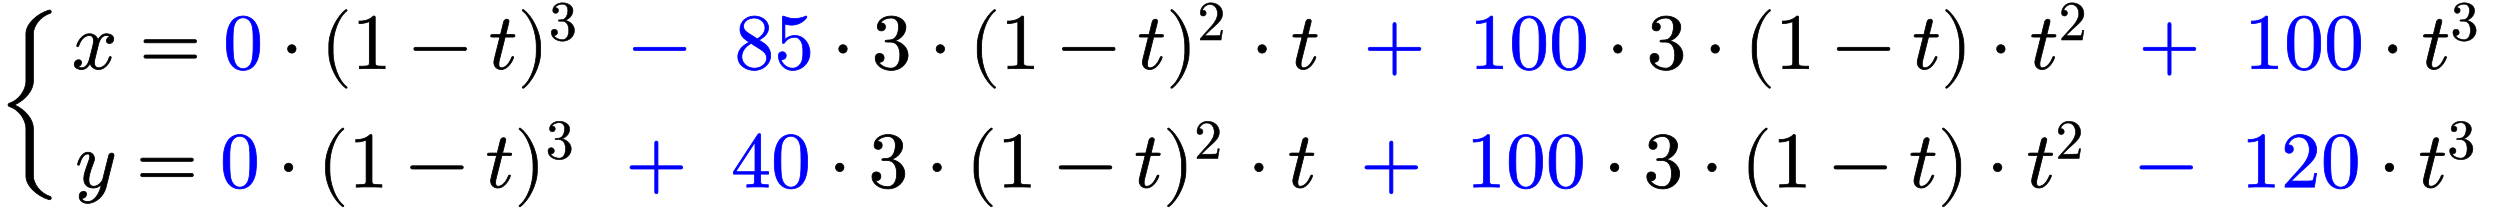
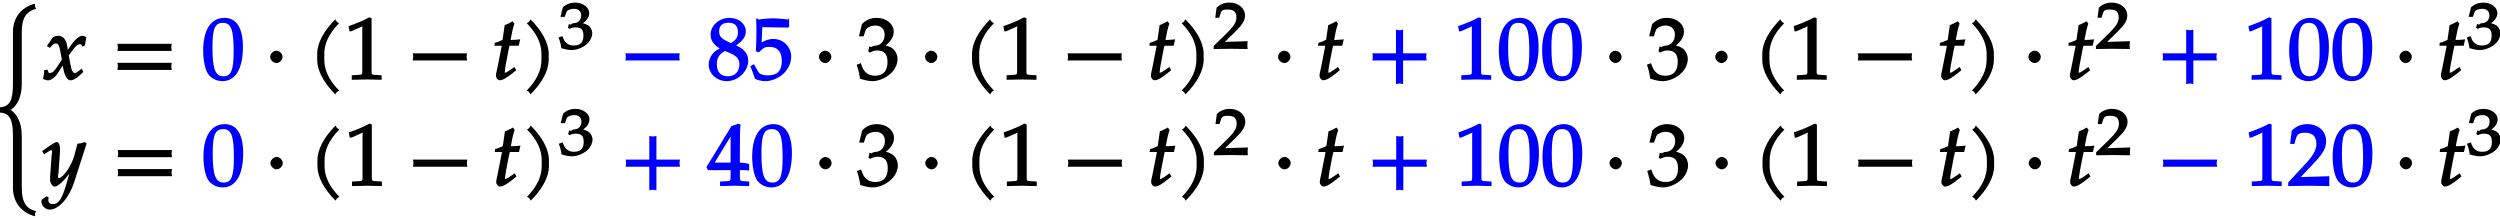
- <svg xmlns="http://www.w3.org/2000/svg" xmlns:xlink="http://www.w3.org/1999/xlink" width="73.5ex" height="6.167ex" style="vertical-align:-2.5ex;margin-bottom:1px;margin-top:1px" viewBox="0 -1562.8 31628.7 2625.7">
+ <svg xmlns="http://www.w3.org/2000/svg" xmlns:xlink="http://www.w3.org/1999/xlink" width="460" height="40" viewBox="0 0 345 30">
  <defs>
-     <path stroke-width="10" id="b" d="M527 376c0-40-32-58-54-58-27 0-38 19-38 35 0 24 20 49 48 54-21 13-45 13-50 13-70 0-93-92-99-118l-34-137c-11-44-17-66-17-88 0-34 16-66 55-66 32 0 100 24 133 131 2 7 4 11 13 11 3 0 12 0 12-10 0-25-57-154-160-154-60 0-96 39-108 76-3-6-39-76-105-76-44 0-94 20-94 66 0 32 25 58 55 58 15 0 37-8 37-35 0-28-22-49-47-54 21-13 44-13 50-13 44 0 79 42 95 104 37 140 54 207 54 238 0 58-35 67-54 67-34 0-100-25-134-131-2-9-5-11-13-11 0 0-12 0-12 10 0 25 57 154 161 154 29 0 83-10 108-76 12 23 47 76 105 76 34 0 93-14 93-66z" />
-     <path stroke-width="10" id="c" d="M722 347c0-11-9-20-20-20H76c-11 0-20 9-20 20s9 20 20 20h626c11 0 20-9 20-20zm0-194c0-11-9-20-20-20H76c-11 0-20 9-20 20s9 20 20 20h626c11 0 20-9 20-20z" />
-     <path stroke-width="10" id="d" d="M460 320c0-79-5-157-37-226C379-1 303-22 249-22 200-22 127-2 84 79c-41 76-45 166-45 241 0 80 5 158 37 227 41 93 114 119 174 119 42 0 124-16 170-112 35-74 40-154 40-234zm-83 12c0 63 0 139-10 195-19 99-85 117-118 117-25 0-100-9-119-128-8-54-8-120-8-184 0-59 0-151 11-211C151 25 210 0 249 0c45 0 102 30 117 125 11 64 11 132 11 207z" />
-     <path stroke-width="10" id="e" d="M192 250c0-29-24-53-53-53s-53 24-53 53 24 53 53 53 53-24 53-53z" />
-     <path stroke-width="10" id="f" d="M332-238c0-5-5-10-10-10-2 0-4 1-6 2-110 83-215 283-215 454v84c0 171 105 371 215 454 2 1 4 2 6 2 5 0 10-5 10-10 0-3-2-6-4-8-104-78-173-278-173-438v-84c0-160 69-360 173-438 2-2 4-5 4-8z" />
-     <path stroke-width="10" id="g" d="M419 0c-35 3-122 3-162 3S130 3 95 0v31h32c90 0 93 12 93 48v518c-52-26-111-26-131-26v31c32 0 120 0 182 64 23 0 23-2 23-26V79c0-37 3-48 93-48h32V0z" />
-     <path stroke-width="10" id="h" d="M722 250c0-11-9-20-20-20H76c-11 0-20 9-20 20s9 20 20 20h626c11 0 20-9 20-20z" />
-     <path stroke-width="10" id="i" d="M330 420c0-20-10-20-30-20h-94l-74-295c-4-17-6-24-6-48 0-33 10-46 31-46 34 0 87 24 130 128 5 11 6 14 15 14 4 0 12 0 12-10 0-8-57-154-159-154-54 0-92 38-92 92 0 18 4 35 76 319H51c-20 0-28 0-28 12 0 19 10 19 30 19h94l39 159c9 35 37 36 40 36 17 0 29-10 29-27 0-6-5-26-41-168h88c18 0 28 0 28-11z" />
-     <path stroke-width="10" id="j" d="M288 208c0-171-105-371-215-454-2-1-4-2-6-2-5 0-10 5-10 10 0 3 2 6 4 8 104 78 173 278 173 438v84c0 160-69 360-173 438-2 2-4 5-4 8 0 5 5 10 10 10 2 0 4-1 6-2 110-83 215-283 215-454v-84z" />
-     <path stroke-width="10" id="k" d="M457 171c0-102-91-193-213-193C135-22 42 44 42 135c0 44 32 58 56 58 29 0 56-20 56-56 0-38-31-60-66-55C123 23 198 6 241 6c44 0 113 29 113 165 0 98-37 166-119 166h-44c-17 0-24 0-24 11 0 10 7 11 15 12 7 0 31 2 39 3 25 1 59 4 89 52 26 44 28 102 28 114 0 90-55 112-96 112-36 0-102-13-133-62 15 0 62 0 62-50 0-29-20-51-51-51-29 0-51 19-51 52 0 76 76 136 177 136 96 0 184-56 184-138 0-79-58-149-140-176 104-21 167-99 167-181z" />
-     <path stroke-width="10" id="l" d="M457 168c0-107-95-190-208-190C144-22 42 45 42 151c0 99 86 155 144 184-25 17-62 42-73 54-42 47-44 92-44 110 0 93 81 167 181 167 91 0 180-57 180-149 0-66-49-118-121-155 64-40 80-50 99-71 38-42 49-87 49-123zm-71 349c0 72-64 124-137 124-71 0-136-42-136-103 0-17 4-51 50-81l124-80c60 35 99 83 99 140zm21-385c0 61-47 91-75 110l-123 78C124 273 92 209 92 151 92 68 164 6 250 6c82 0 157 52 157 126z" />
-     <path stroke-width="10" id="m" d="M449 201C449 74 347-22 231-22 119-22 50 75 50 161c0 46 35 53 49 53 33 0 50-25 50-49s-17-49-50-49c-11 0-14 1-17 2C99 59 156 6 229 6c46 0 83 26 107 65 24 42 24 102 24 137 0 50-2 89-18 126-8 18-33 64-85 64-81 0-118-54-129-70-4-6-6-9-13-9-14 0-14 8-14 26v296c0 16 0 24 10 24 0 0 4 0 12-3 47-21 93-28 133-28 67 0 116 20 136 29 5 3 8 3 8 3 7 0 10-5 10-11 0-13-70-104-193-104-32 0-65 7-85 13V369c36 35 79 51 127 51 108 0 190-100 190-219z" />
-     <path stroke-width="10" id="n" d="M449 174L421 0H50c0 24 0 26 11 37l192 214c55 62 105 141 105 221 0 82-43 163-134 163-58 0-112-37-135-102 3 1 5 1 13 1 35 0 53-26 53-52 0-41-35-53-52-53-3 0-53 0-53 56 0 89 74 181 187 181 122 0 212-80 212-194 0-100-60-154-216-292L127 77h180c22 0 88 0 95 8 10 15 17 59 22 89h25z" />
-     <path stroke-width="10" id="o" d="M722 250c0-11-9-20-20-20H409V-63c0-11-9-20-20-20s-20 9-20 20v293H76c-11 0-20 9-20 20s9 20 20 20h293v293c0 11 9 20 20 20s20-9 20-20V270h293c11 0 20-9 20-20z" />
-     <path stroke-width="10" id="p" d="M490 404c0-7 0-9-4-23L390-1c-28-113-131-204-234-204-62 0-106 37-106 87 0 49 33 65 56 65 10 0 37-4 37-35 0-19-10-32-20-41-14-12-27-12-43-12 17-39 62-42 76-42 46 0 84 29 110 63 40 53 52 102 65 154-28-28-62-45-101-45-59 0-122 30-122 119 0 47 18 104 58 210 7 19 17 45 17 70 0 32-17 32-25 32-34 0-74-30-101-124-5-16-6-18-16-18 0 0-12 0-12 10 0 9 37 154 132 154 50 0 82-37 82-82 0-20-4-31-20-72-34-88-51-150-51-196 0-37 11-81 62-81 66 0 109 70 113 85l45 180 20 80c4 18 12 49 14 54 9 15 25 21 35 21 15 0 29-9 29-27z" />
-     <path stroke-width="10" id="q" d="M471 165H371V78c0-36 2-47 76-47h21V0c-41 3-94 3-136 3s-94 0-135-3v31h21c74 0 76 11 76 47v87H28v31l307 469c8 12 11 12 20 12 16 0 16-6 16-26V196h100v-31zm-171 31v373L56 196h244z" />
-     <path stroke-width="10" id="a" d="M648-928c0-12-10-22-22-22-2 0-4 0-6 1-155 48-292 176-292 299v600c0 110-87 241-210 279-9 3-16 11-16 21s7 18 16 21c123 38 210 169 210 279v600c0 123 137 251 292 299 2 1 4 1 6 1 12 0 22-10 22-22 0-10-7-18-16-21-122-38-210-159-210-257V550c0-120-107-240-237-300C315 190 422 70 422-50v-600c0-98 88-219 210-257 9-3 16-11 16-21z" />
+     <symbol overflow="visible" id="a">
+       <path d="M5.89 10.797c-1.374-.375-1.796-1.485-1.796-3.203V.437c0-1.921-.766-3.218-1.782-3.687v.266c1.016-.47 1.782-1.766 1.782-3.704v-7.14c0-1.719.422-2.828 1.984-3.25-.125-.235-.125-.235-.156-.297-.016-.094-.016-.172-.016-.406-1.812.468-3.031 1.843-3.031 3.953v7.14c0 2.079-.36 3.204-1.922 3.204.078.203.094.28.094.359 0 .094-.016.172-.094.375 1.563 0 1.922 1.125 1.922 3.188v7.156c0 2.093 1.219 3.468 3.031 3.968 0-.25 0-.343.016-.421.031-.079.031-.063.156-.297zm0 0" />
+     </symbol>
+     <symbol overflow="visible" id="b">
+       <path d="M5.875-5.875c-.14-.078-.344-.156-.453-.156-.469 0-1.063.468-1.797 1.578l-.453.656.25.094-.078-.578c-.14-1.188-.594-1.75-1.297-1.75-.313 0-.688.14-.797.297L.484-4.61l.407.25c.437-.485.578-.61.812-.61.39 0 .516.36.719 1.532l.125.718-.438.656C1.594-1.25 1.297-.905.953-.905c-.172 0-.172.078-.203.015l-.188-.468-.453.062c0 .36-.03.516-.093.89-.032.141-.047.173-.063.329.219.125.531.203.672.203.39 0 .953-.375 1.328-.938l.906-1.406-.234-.094.125.829c.172 1.015.578 1.609 1 1.609.266 0 .75-.234 1.125-.578l.64-.578-.218-.469c-.578.453-.766.61-.953.61-.188 0-.25-.094-.453-.5.015.046-.11-.407-.172-.75L3.5-3.313l.39-.532c.563-.765.782-1.015 1.157-1.015.187 0 .187-.032.312.312l.36-.11.203-1.171zm0 0" />
+     </symbol>
+     <symbol overflow="visible" id="c">
+       <path d="M8.266-4.078a1.419 1.419 0 0 1-.047-.36c0-.109.015-.234.062-.484h-7.5c.063.25.063.375.063.484 0 .125 0 .235-.063.5h7.5zm0 2.625a1.332 1.332 0 0 1-.047-.36c0-.109.015-.234.062-.484h-7.5c.063.25.063.375.063.485 0 .125 0 .25-.063.5h7.5zm0 0" />
+     </symbol>
+     <symbol overflow="visible" id="d">
+       <path d="M5.688-4.5c0-2.625-.907-4-2.547-4C1.297-8.5.203-6.89.203-4c0 1.39.281 2.703.703 3.281.422.594 1.203.953 1.938.953 1.812 0 2.844-1.687 2.844-4.734zm-1.282.594C4.406-1.36 4.094-.437 3-.437c-1.156 0-1.516-1.079-1.516-4 0-2.516.313-3.375 1.438-3.375 1.172 0 1.484 1.03 1.484 3.906zm0 0" />
+     </symbol>
+     <symbol overflow="visible" id="e">
+       <path d="M2.516-3.125c0-.422-.407-.844-.844-.844-.422 0-.86.422-.86.844 0 .438.438.86.86.86.437 0 .844-.422.844-.86zm0 0" />
+     </symbol>
+     <symbol overflow="visible" id="f">
+       <path d="M4.203-7.828a.735.735 0 0 1-.187-.14c-.063-.063-.11-.126-.22-.329-1.593 1.61-2.5 3.266-2.5 4.781v.797c0 1.516.907 3.172 2.5 4.781.11-.203.157-.265.22-.328.062-.062.125-.109.312-.203C2.875.063 2.281-1.344 2.281-2.719v-.797c0-1.39.594-2.78 2.047-4.25zm0 0" />
+     </symbol>
+     <symbol overflow="visible" id="g">
+       <path d="M5.125-.094v-.484l-.75-.047c-.656-.031-.64-.031-.64-.656v-7.172l-.313-.125c-.875.469-1.61.781-2.86 1.219l.125.718h.235l1.547-.687.031-.016c.063 0-.047-.015-.047.266v5.797c0 .625.016.625-.64.656L1-.578v.625L3.125 0l2 .047zm0 0" />
+     </symbol>
+     <symbol overflow="visible" id="h">
+       <path d="M8.266-2.766a1.332 1.332 0 0 1-.047-.359c0-.11.015-.234.062-.484h-7.5c.063.25.063.375.063.484 0 .125 0 .25-.063.5h7.5zm0 0" />
+     </symbol>
+     <symbol overflow="visible" id="i">
+       <path d="M3.703-5.516c-.453.047-.86.063-1.156.063.172-.984.297-1.578.531-2.25l-.25-.328a7.16 7.16 0 0 1-1.094.531l-.296 2.031c-.391.203-.704.328-1.063.407l-.047.406h1l-.64 3.25C.625-1.11.53-.813.53-.5c0 .297.266.61.5.61.422 0 .922-.282 1.86-1.032.218-.172.14-.125.437-.36l-.25-.437-.672.469c-.36.25-.484.313-.625.313-.093 0-.031.046-.031-.11 0-.297.156-1.234.516-3l.14-.61h1.266l.203-.89zm0 0" />
+     </symbol>
+     <symbol overflow="visible" id="j">
+       <path d="M3.766-2.719v-.797c0-1.515-.907-3.171-2.516-4.78-.11.202-.156.265-.203.327-.063.063-.125.11-.313.203 1.438 1.47 2.032 2.86 2.032 4.25v.797c0 1.375-.594 2.781-2.032 4.25.188.094.25.14.313.203.047.063.094.125.203.329C2.86.452 3.766-1.204 3.766-2.72zm0 0" />
+     </symbol>
+     <symbol overflow="visible" id="l">
+       <path d="M5.672-2.594c0-.953-.563-1.61-1.672-2.11.922-.624 1.344-1.218 1.344-1.937 0-1.03-.985-1.859-2.25-1.859-1.422 0-2.61 1.047-2.61 2.297 0 .812.36 1.36 1.25 1.937-.218.11-.53.266-.796.532a2.443 2.443 0 0 0-.72 1.703C.219-.797 1.345.234 2.704.234c1.547 0 2.969-1.343 2.969-2.828zm-1.219.5c0 1-.61 1.656-1.578 1.656-1.016 0-1.531-.578-1.531-1.687 0-.875.312-1.328 1.11-1.813l.937.407c.75.344 1.062.797 1.062 1.437zM4.25-6.516c0 .688-.25 1.047-.953 1.5l-.625-.296c-.766-.375-1.016-.72-1.016-1.329 0-.78.453-1.187 1.297-1.187.875 0 1.297.437 1.297 1.312zm0 0" />
+     </symbol>
+     <symbol overflow="visible" id="m">
+       <path d="M5.625-3.156c0-1.344-1.11-2.438-2.469-2.438-.578 0-1.11.188-1.61.485l.095-2.11 3.578.063.14-.157c-.03-.265-.03-.343-.03-.515 0-.188 0-.266.03-.531l-.093-.11v.203s-1.375-.171-2.188-.171c-.812 0-1.984.171-1.984.171L.89-8.469l-.094.11.031 1.687C.828-5.625.781-4.5.75-3.89l.422.141c.625-.625.844-.75 1.437-.75 1.141 0 1.72.672 1.72 1.969 0 1.328-.626 1.969-1.923 1.969-.656 0-1.156-.172-1.312-.485l-.61-1.062-.5.28c.297.735.454 1.126.641 1.735.344.188.922.328 1.438.328.812 0 1.75-.375 2.406-.953.734-.64 1.156-1.547 1.156-2.437zm0 0" />
+     </symbol>
+     <symbol overflow="visible" id="n">
+       <path d="M5.656-2.813c0-.562-.281-1.171-.703-1.468-.297-.219-.672-.344-.953-.407.734-.562 1.125-1.203 1.125-1.906 0-1.062-1.016-1.906-2.344-1.906-.812 0-1.453.266-2.047.86L.328-5.954h.64l.266-.797c.125-.406.75-.688 1.375-.688.766 0 1.266.5 1.266 1.25 0 .907-.563 1.532-1.406 1.532-.11 0-.469.187-.469.187l-.25-.093-.14.671.202.188C2.297-3.938 2.516-4 2.845-4c1 0 1.422.516 1.422 1.594 0 1.219-.579 1.89-1.704 1.89-.546 0-.937-.14-1.296-.468C.984-1.25.859-1.438.578-2.25l-.562.219C.28-1.234.375-.797.469-.11c.765.25 1.281.343 1.734.343.953 0 2.14-.562 2.813-1.375.406-.484.64-1.109.64-1.671zm0 0" />
+     </symbol>
+     <symbol overflow="visible" id="p">
+       <path d="M8.266-2.766a1.332 1.332 0 0 1-.047-.359c0-.11.015-.234.062-.484h-3.25v-3.266c-.25.063-.375.078-.484.078-.125 0-.25-.016-.5-.078v3.266H.78c.063.25.063.375.063.484 0 .125 0 .25-.063.5h3.266V.641c.25-.063.375-.079.5-.079.11 0 .234.016.484.079v-3.266h3.25zm0 0" />
+     </symbol>
+     <symbol overflow="visible" id="q">
+       <path d="M5.953-5.875l-.203-.156c-.375.14-.64.203-1.016.234l-.453 1.703c-.14.563-.531 1.344-.922 1.938-.421.61-.89 1.094-1.156 1.094-.265 0-.11-.438-.094-.594l.172-2.328c.031-.36.047-.829.047-1.157 0-.53-.219-.89-.422-.89-.156 0-.422.125-1 .515L-.14-4.78l.266.437.734-.453c.063-.047.125-.11.204-.11.312 0 .125.485.109.673L.969-1.328l-.016.484c-.015.5.36.969.656.969.454 0 1.547-1.047 2.438-2.39l-.234-.094-.579 2.03c-.609 2.126-1.078 2.86-1.906 2.86-.422 0-.61-.187-.61-.61 0-.062.016-.155.032-.343l-.297-.11-.672.485c-.015.156-.015.219-.015.281 0 .516.578 1.063 1.125 1.063 1.265 0 2.703-1.61 3.406-3.828L6-5.828zm0 0" />
+     </symbol>
+     <symbol overflow="visible" id="r">
+       <path d="M5.766-.094v-.484l-.704-.047c-.578-.031-.578-.063-.578-.781v-.75c.579 0 .829 0 1.282.062v-1L5.734-3s-.671-.188-1.062-.188h-.188v-1.53c0-2.126.016-3.157.094-3.72l-.281-.124-.984.343-3.438 5.64.203.423h3.125v.75c0 .718.016.765-.578.781l-.875.047v.625L3.813 0l1.953.047zM3.344-3.188H1l2.438-3.984-.235-.094v4.079zm0 0" />
+     </symbol>
+     <symbol overflow="visible" id="s">
+       <path d="M5.719-.094c-.016-.25-.016-.375-.016-.547 0-.14 0-.265.031-.671l-4.28.125.093.234 2.187-2.313C4.891-4.5 5.281-5.25 5.281-6.14 5.281-7.516 4.22-8.5 2.703-8.5c-.86 0-1.562.281-2.172.906L.312-5.766h.594l.188-.687c.203-.688.5-.86 1.297-.86 1.03 0 1.546.516 1.546 1.532 0 .89-.468 1.687-1.828 3.11L.047-.454v.5L2.859 0l2.875.047zm0 0" />
+     </symbol>
+     <symbol overflow="visible" id="k">
+       <path d="M4.703-2.125c0-.422-.234-.89-.578-1.11a2.69 2.69 0 0 0-.719-.296c.531-.36.875-.875.875-1.39 0-.798-.875-1.454-1.937-1.454-.656 0-1.203.203-1.703.656L.312-4.406h.594l.219-.64c.11-.298.563-.47 1.078-.47.61 0 .969.344.969.907 0 .656-.406 1.078-1.094 1.078-.078 0-.344.203-.344.203l-.265-.094-.125.531.203.141c.39-.172.578-.203.844-.203.796 0 1.093.328 1.093 1.14 0 .907-.421 1.36-1.328 1.36-.437 0-.719-.094-1.015-.344C.906-1 .828-1.094.578-1.75l-.531.188c.234.609.312.937.375 1.468C1.078.11 1.5.172 1.875.172c.766 0 1.75-.422 2.281-1.016.328-.375.547-.86.547-1.281zm0 0" />
+     </symbol>
+     <symbol overflow="visible" id="o">
+       <path d="M4.75-.11c-.016-.187-.016-.265-.016-.39s0-.203.032-.547l-3.141.094 1.5-1.469c.938-.922 1.281-1.5 1.281-2.172 0-1.015-.906-1.781-2.14-1.781-.688 0-1.282.219-1.782.703l-.187 1.39h.547l.172-.53c.156-.516.359-.61 1-.61.843 0 1.203.344 1.203 1.094 0 .672-.36 1.234-1.453 2.297L.078-.391v.422L2.406 0l2.36.031zm0 0" />
+     </symbol>
  </defs>
-   <g stroke="currentColor" fill="currentColor" stroke-width="0" transform="scale(1 -1)">
-     <use xlink:href="#a" />
-     <g transform="translate(911 708)">
-       <use xlink:href="#b" />
-       <use xlink:href="#c" x="854" />
-       <use xlink:href="#d" transform="translate(1915)" fill="#00f" stroke="#00f" />
-       <use xlink:href="#e" x="2642" />
-       <use xlink:href="#f" x="3148" />
-       <use xlink:href="#g" x="3542" />
-       <use xlink:href="#h" x="4269" />
-       <use xlink:href="#i" x="5274" />
-       <g transform="translate(5640)">
-         <use xlink:href="#j" />
-         <use transform="scale(.707)" xlink:href="#k" x="557" y="513" />
-       </g>
-       <g fill="#00f" stroke="#00f">
-         <use xlink:href="#h" transform="translate(7045)" />
-         <g transform="translate(8382)">
-           <use xlink:href="#l" />
-           <use xlink:href="#m" x="505" />
-         </g>
-       </g>
-       <use xlink:href="#e" x="9615" />
-       <use xlink:href="#k" x="10120" />
-       <use xlink:href="#e" x="10847" />
-       <use xlink:href="#f" x="11352" />
-       <use xlink:href="#g" x="11746" />
-       <use xlink:href="#h" x="12474" />
-       <use xlink:href="#i" x="13479" />
-       <g transform="translate(13845)">
-         <use xlink:href="#j" />
-         <use transform="scale(.707)" xlink:href="#n" x="557" y="513" />
-       </g>
-       <use xlink:href="#e" x="14918" />
-       <use xlink:href="#i" x="15423" />
-       <g fill="#00f" stroke="#00f">
-         <use xlink:href="#o" transform="translate(16343)" />
-         <g transform="translate(17680)">
-           <use xlink:href="#g" />
-           <use xlink:href="#d" x="505" />
-           <use xlink:href="#d" x="1010" />
-         </g>
-       </g>
-       <use xlink:href="#e" x="19418" />
-       <use xlink:href="#k" x="19923" />
-       <use xlink:href="#e" x="20650" />
-       <use xlink:href="#f" x="21156" />
-       <use xlink:href="#g" x="21550" />
-       <use xlink:href="#h" x="22277" />
-       <use xlink:href="#i" x="23282" />
-       <use xlink:href="#j" x="23648" />
-       <use xlink:href="#e" x="24264" />
-       <g transform="translate(24770)">
-         <use xlink:href="#i" />
-         <use transform="scale(.707)" xlink:href="#n" x="517" y="513" />
-       </g>
-       <g fill="#00f" stroke="#00f">
-         <use xlink:href="#o" transform="translate(26147)" />
-         <g transform="translate(27484)">
-           <use xlink:href="#g" />
-           <use xlink:href="#d" x="505" />
-           <use xlink:href="#d" x="1010" />
-         </g>
-       </g>
-       <use xlink:href="#e" x="29221" />
-       <g transform="translate(29727)">
-         <use xlink:href="#i" />
-         <use transform="scale(.707)" xlink:href="#k" x="517" y="513" />
-       </g>
-     </g>
-     <g transform="translate(952 -791)">
-       <use xlink:href="#p" />
-       <use xlink:href="#c" x="772" />
-       <use xlink:href="#d" transform="translate(1833)" fill="#00f" stroke="#00f" />
-       <use xlink:href="#e" x="2560" />
-       <use xlink:href="#f" x="3066" />
-       <use xlink:href="#g" x="3460" />
-       <use xlink:href="#h" x="4187" />
-       <use xlink:href="#i" x="5192" />
-       <g transform="translate(5558)">
-         <use xlink:href="#j" />
-         <use transform="scale(.707)" xlink:href="#k" x="557" y="513" />
-       </g>
-       <g fill="#00f" stroke="#00f">
-         <use xlink:href="#o" transform="translate(6963)" />
-         <g transform="translate(8300)">
-           <use xlink:href="#q" />
-           <use xlink:href="#d" x="505" />
-         </g>
-       </g>
-       <use xlink:href="#e" x="9533" />
-       <use xlink:href="#k" x="10038" />
-       <use xlink:href="#e" x="10765" />
-       <use xlink:href="#f" x="11270" />
-       <use xlink:href="#g" x="11664" />
-       <use xlink:href="#h" x="12392" />
-       <use xlink:href="#i" x="13397" />
-       <g transform="translate(13763)">
-         <use xlink:href="#j" />
-         <use transform="scale(.707)" xlink:href="#n" x="557" y="513" />
-       </g>
-       <use xlink:href="#e" x="14836" />
-       <use xlink:href="#i" x="15341" />
-       <g fill="#00f" stroke="#00f">
-         <use xlink:href="#o" transform="translate(16261)" />
-         <g transform="translate(17598)">
-           <use xlink:href="#g" />
-           <use xlink:href="#d" x="505" />
-           <use xlink:href="#d" x="1010" />
-         </g>
-       </g>
-       <use xlink:href="#e" x="19336" />
-       <use xlink:href="#k" x="19841" />
-       <use xlink:href="#e" x="20568" />
-       <use xlink:href="#f" x="21074" />
-       <use xlink:href="#g" x="21468" />
-       <use xlink:href="#h" x="22195" />
-       <use xlink:href="#i" x="23200" />
-       <use xlink:href="#j" x="23566" />
-       <use xlink:href="#e" x="24182" />
-       <g transform="translate(24688)">
-         <use xlink:href="#i" />
-         <use transform="scale(.707)" xlink:href="#n" x="517" y="513" />
-       </g>
-       <g fill="#00f" stroke="#00f">
-         <use xlink:href="#h" transform="translate(26065)" />
-         <g transform="translate(27402)">
-           <use xlink:href="#g" />
-           <use xlink:href="#n" x="505" />
-           <use xlink:href="#d" x="1010" />
-         </g>
-       </g>
-       <use xlink:href="#e" x="29139" />
-       <g transform="translate(29645)">
-         <use xlink:href="#i" />
-         <use transform="scale(.707)" xlink:href="#k" x="517" y="513" />
-       </g>
-     </g>
+   <use xlink:href="#a" x="-1.09" y="18.287" />
+   <use xlink:href="#b" x="5.987" y="10.965" />
+   <use xlink:href="#c" x="15.42" y="10.965" />
+   <use xlink:href="#d" x="27.836" y="10.965" fill="#00f" />
+   <use xlink:href="#e" x="36.471" y="10.965" />
+   <use xlink:href="#f" x="42.473" y="10.965" />
+   <use xlink:href="#g" x="47.542" y="10.965" />
+   <use xlink:href="#h" x="56.173" y="10.965" />
+   <use xlink:href="#i" x="67.913" y="10.965" />
+   <use xlink:href="#j" x="71.954" y="10.965" />
+   <use xlink:href="#k" x="77.03" y="6.733" />
+   <use xlink:href="#h" x="85.52" y="10.965" fill="#00f" />
+   <g fill="#00f">
+     <use xlink:href="#l" x="97.583" y="10.965" />
+     <use xlink:href="#m" x="103.56" y="10.965" />
+   </g>
+   <use xlink:href="#e" x="112.206" y="10.965" />
+   <use xlink:href="#n" x="118.208" y="10.965" />
+   <use xlink:href="#e" x="126.839" y="10.965" />
+   <use xlink:href="#f" x="132.841" y="10.965" />
+   <use xlink:href="#g" x="137.91" y="10.965" />
+   <use xlink:href="#h" x="146.541" y="10.965" />
+   <use xlink:href="#i" x="158.293" y="10.965" />
+   <use xlink:href="#j" x="162.334" y="10.965" />
+   <use xlink:href="#o" x="167.405" y="6.733" />
+   <use xlink:href="#e" x="175.562" y="10.965" />
+   <use xlink:href="#i" x="181.564" y="10.965" />
+   <use xlink:href="#p" x="188.596" y="10.965" fill="#00f" />
+   <g fill="#00f">
+     <use xlink:href="#g" x="200.659" y="10.965" />
+     <use xlink:href="#d" x="206.636" y="10.965" />
+     <use xlink:href="#d" x="212.614" y="10.965" />
+   </g>
+   <use xlink:href="#e" x="221.26" y="10.965" />
+   <use xlink:href="#n" x="227.262" y="10.965" />
+   <use xlink:href="#e" x="235.893" y="10.965" />
+   <use xlink:href="#f" x="241.895" y="10.965" />
+   <use xlink:href="#g" x="246.964" y="10.965" />
+   <use xlink:href="#h" x="255.595" y="10.965" />
+   <use xlink:href="#i" x="267.347" y="10.965" />
+   <use xlink:href="#j" x="271.388" y="10.965" />
+   <use xlink:href="#e" x="279.111" y="10.965" />
+   <use xlink:href="#i" x="285.113" y="10.965" />
+   <use xlink:href="#o" x="289.16" y="6.733" />
+   <use xlink:href="#p" x="297.649" y="10.965" fill="#00f" />
+   <g fill="#00f">
+     <use xlink:href="#g" x="309.724" y="10.965" />
+     <use xlink:href="#d" x="315.701" y="10.965" />
+     <use xlink:href="#d" x="321.679" y="10.965" />
+   </g>
+   <use xlink:href="#e" x="330.313" y="10.965" />
+   <use xlink:href="#i" x="336.315" y="10.965" />
+   <use xlink:href="#k" x="340.358" y="6.733" />
+   <use xlink:href="#q" x="5.952" y="25.631" />
+   <use xlink:href="#c" x="15.456" y="25.631" />
+   <use xlink:href="#d" x="27.872" y="25.631" fill="#00f" />
+   <use xlink:href="#e" x="36.506" y="25.631" />
+   <use xlink:href="#f" x="42.508" y="25.631" />
+   <use xlink:href="#g" x="47.577" y="25.631" />
+   <use xlink:href="#h" x="56.208" y="25.631" />
+   <use xlink:href="#i" x="67.948" y="25.631" />
+   <use xlink:href="#j" x="71.989" y="25.631" />
+   <use xlink:href="#k" x="77.066" y="21.399" />
+   <use xlink:href="#p" x="85.556" y="25.631" fill="#00f" />
+   <g fill="#00f">
+     <use xlink:href="#r" x="97.619" y="25.631" />
+     <use xlink:href="#d" x="103.596" y="25.631" />
+   </g>
+   <use xlink:href="#e" x="112.242" y="25.631" />
+   <use xlink:href="#n" x="118.244" y="25.631" />
+   <use xlink:href="#e" x="126.875" y="25.631" />
+   <use xlink:href="#f" x="132.877" y="25.631" />
+   <use xlink:href="#g" x="137.946" y="25.631" />
+   <use xlink:href="#h" x="146.577" y="25.631" />
+   <use xlink:href="#i" x="158.329" y="25.631" />
+   <use xlink:href="#j" x="162.37" y="25.631" />
+   <use xlink:href="#o" x="167.441" y="21.399" />
+   <use xlink:href="#e" x="175.598" y="25.631" />
+   <use xlink:href="#i" x="181.6" y="25.631" />
+   <use xlink:href="#p" x="188.631" y="25.631" fill="#00f" />
+   <g fill="#00f">
+     <use xlink:href="#g" x="200.706" y="25.631" />
+     <use xlink:href="#d" x="206.683" y="25.631" />
+     <use xlink:href="#d" x="212.661" y="25.631" />
+   </g>
+   <use xlink:href="#e" x="221.296" y="25.631" />
+   <use xlink:href="#n" x="227.298" y="25.631" />
+   <use xlink:href="#e" x="235.929" y="25.631" />
+   <use xlink:href="#f" x="241.931" y="25.631" />
+   <use xlink:href="#g" x="247" y="25.631" />
+   <use xlink:href="#h" x="255.631" y="25.631" />
+   <use xlink:href="#i" x="267.383" y="25.631" />
+   <use xlink:href="#j" x="271.424" y="25.631" />
+   <use xlink:href="#e" x="279.147" y="25.631" />
+   <use xlink:href="#i" x="285.149" y="25.631" />
+   <g>
+     <use xlink:href="#o" x="289.196" y="21.399" />
+   </g>
+   <g fill="#00f">
+     <use xlink:href="#h" x="297.685" y="25.631" />
+   </g>
+   <g fill="#00f">
+     <use xlink:href="#g" x="309.748" y="25.631" />
+     <use xlink:href="#s" x="315.725" y="25.631" />
+     <use xlink:href="#d" x="321.703" y="25.631" />
+   </g>
+   <g>
+     <use xlink:href="#e" x="330.349" y="25.631" />
+   </g>
+   <g>
+     <use xlink:href="#i" x="336.351" y="25.631" />
+   </g>
+   <g>
+     <use xlink:href="#k" x="340.394" y="21.399" />
  </g>
</svg>
